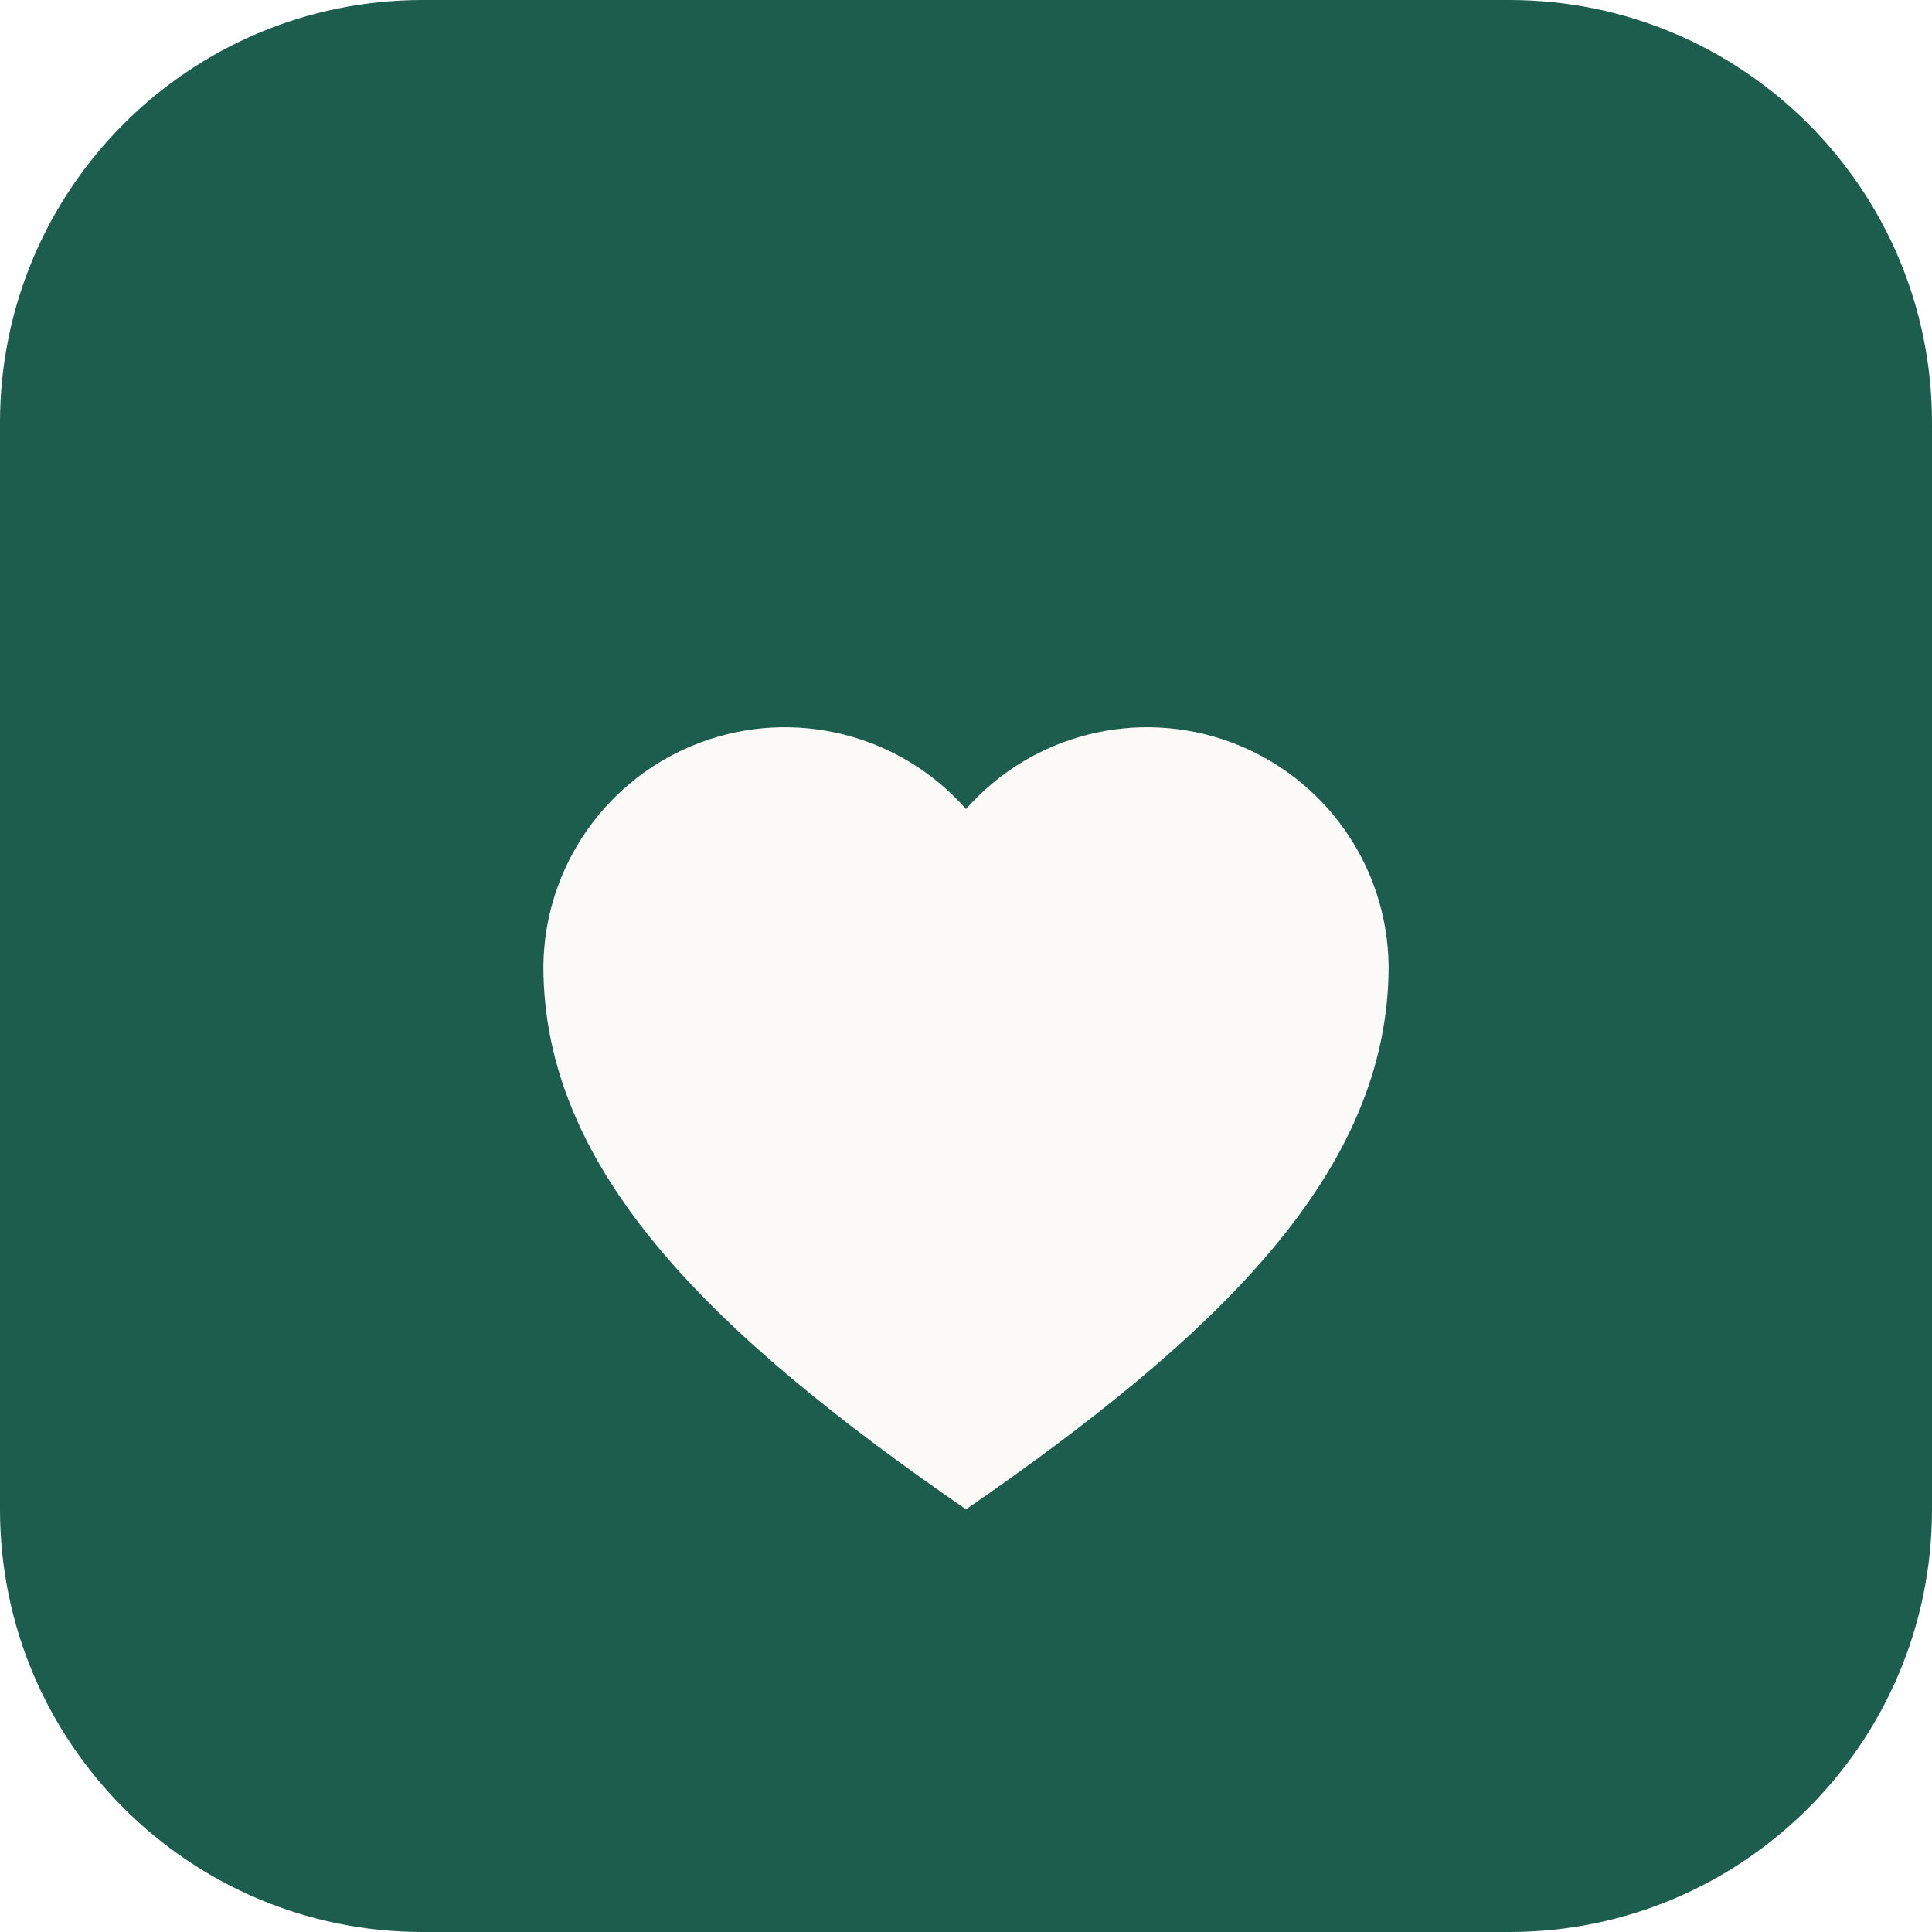
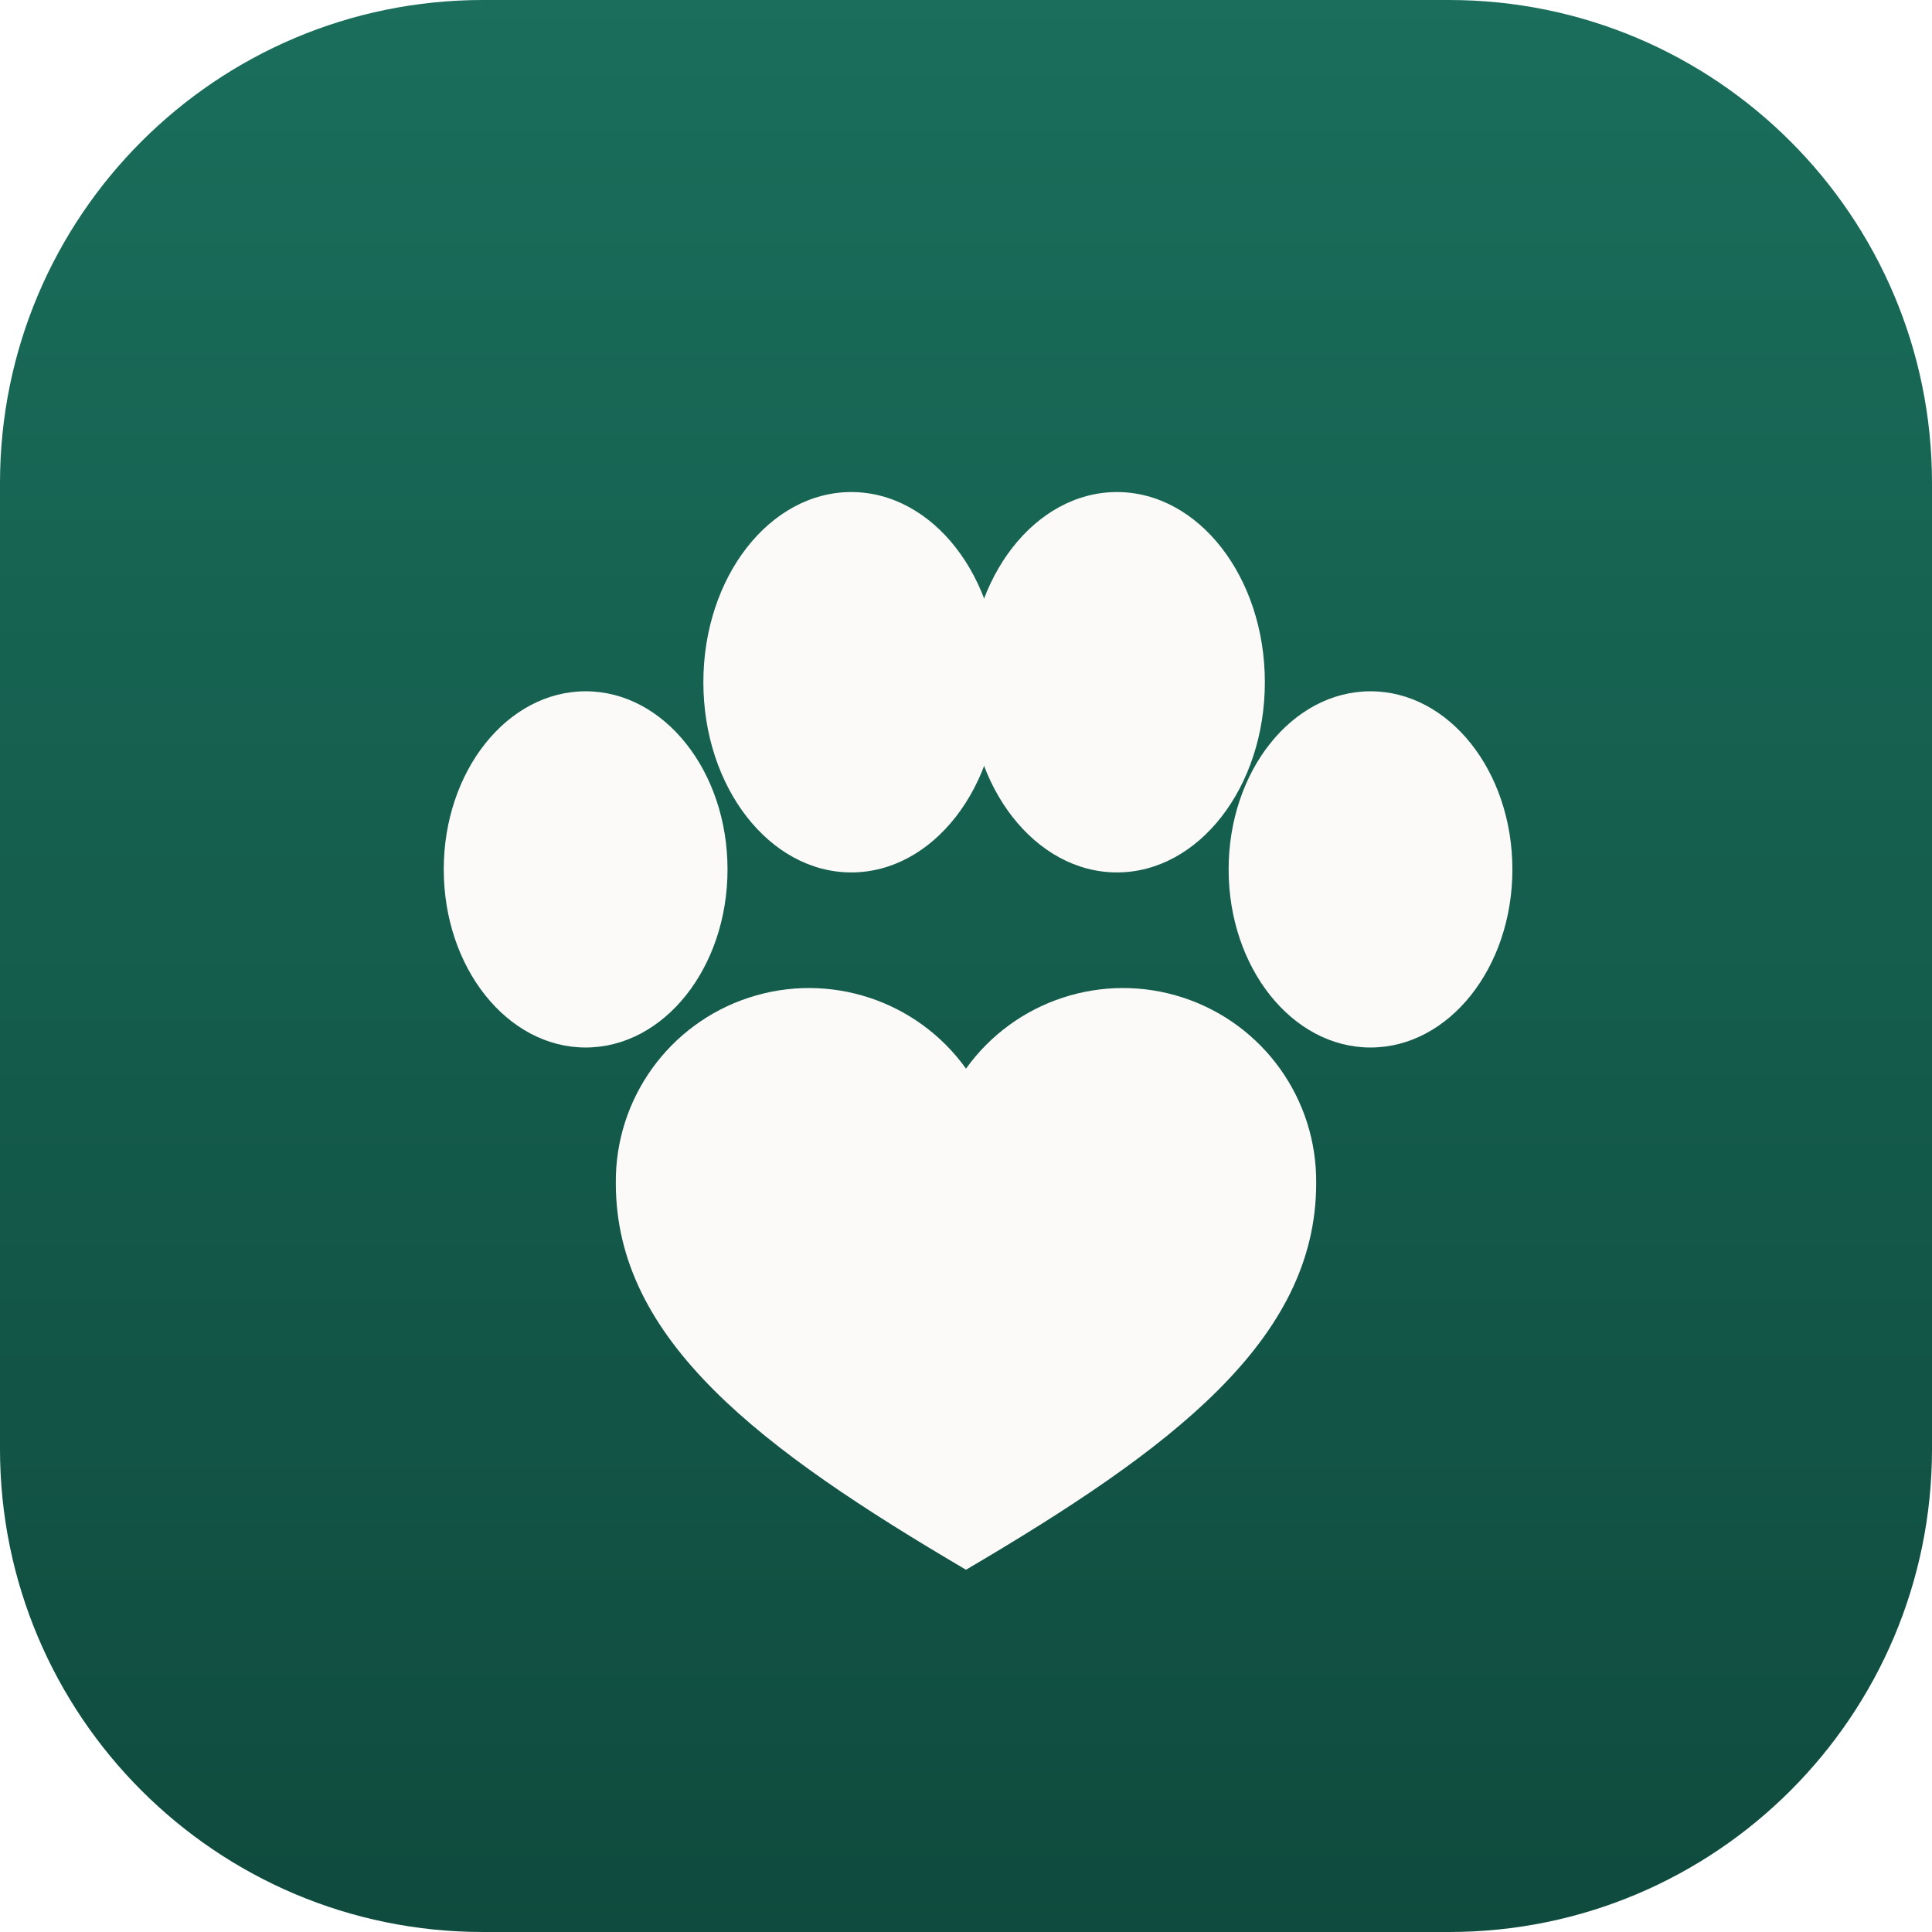
<svg xmlns="http://www.w3.org/2000/svg" viewBox="0 0 32 32">
-   <rect width="32" height="32" rx="7" fill="#1c5d4e" />
-   <path d="M16 25c-4.2-2.9-7-5.6-7-9a4 4 0 0 1 7-2.6A4 4 0 0 1 23 16c0 3.4-2.8 6.1-7 9Z" fill="#fbfaf8" />
+   <defs>
+     <linearGradient id="g" x1="0" y1="0" x2="0" y2="1">
+       <stop offset="0" stop-color="#1a6e5b" />
+       <stop offset="1" stop-color="#0f4b3e" />
+     </linearGradient>
+   </defs>
+   <rect width="32" height="32" rx="8" fill="url(#g)" />
+   <g fill="#fbfaf8">
+     <ellipse cx="9.7" cy="14.4" rx="2.35" ry="2.95" />
+     <ellipse cx="14.1" cy="11.3" rx="2.45" ry="3.15" />
+     <ellipse cx="18.5" cy="11.3" rx="2.45" ry="3.15" />
+     <ellipse cx="22.7" cy="14.4" rx="2.35" ry="2.95" />
+     <path d="M16 26c-3.4-2-5.8-3.8-5.8-6.4a3.2 3.2 0 0 1 5.8-1.9 3.2 3.2 0 0 1 5.8 1.9c0 2.6-2.4 4.4-5.8 6.4Z" />
+   </g>
</svg>
